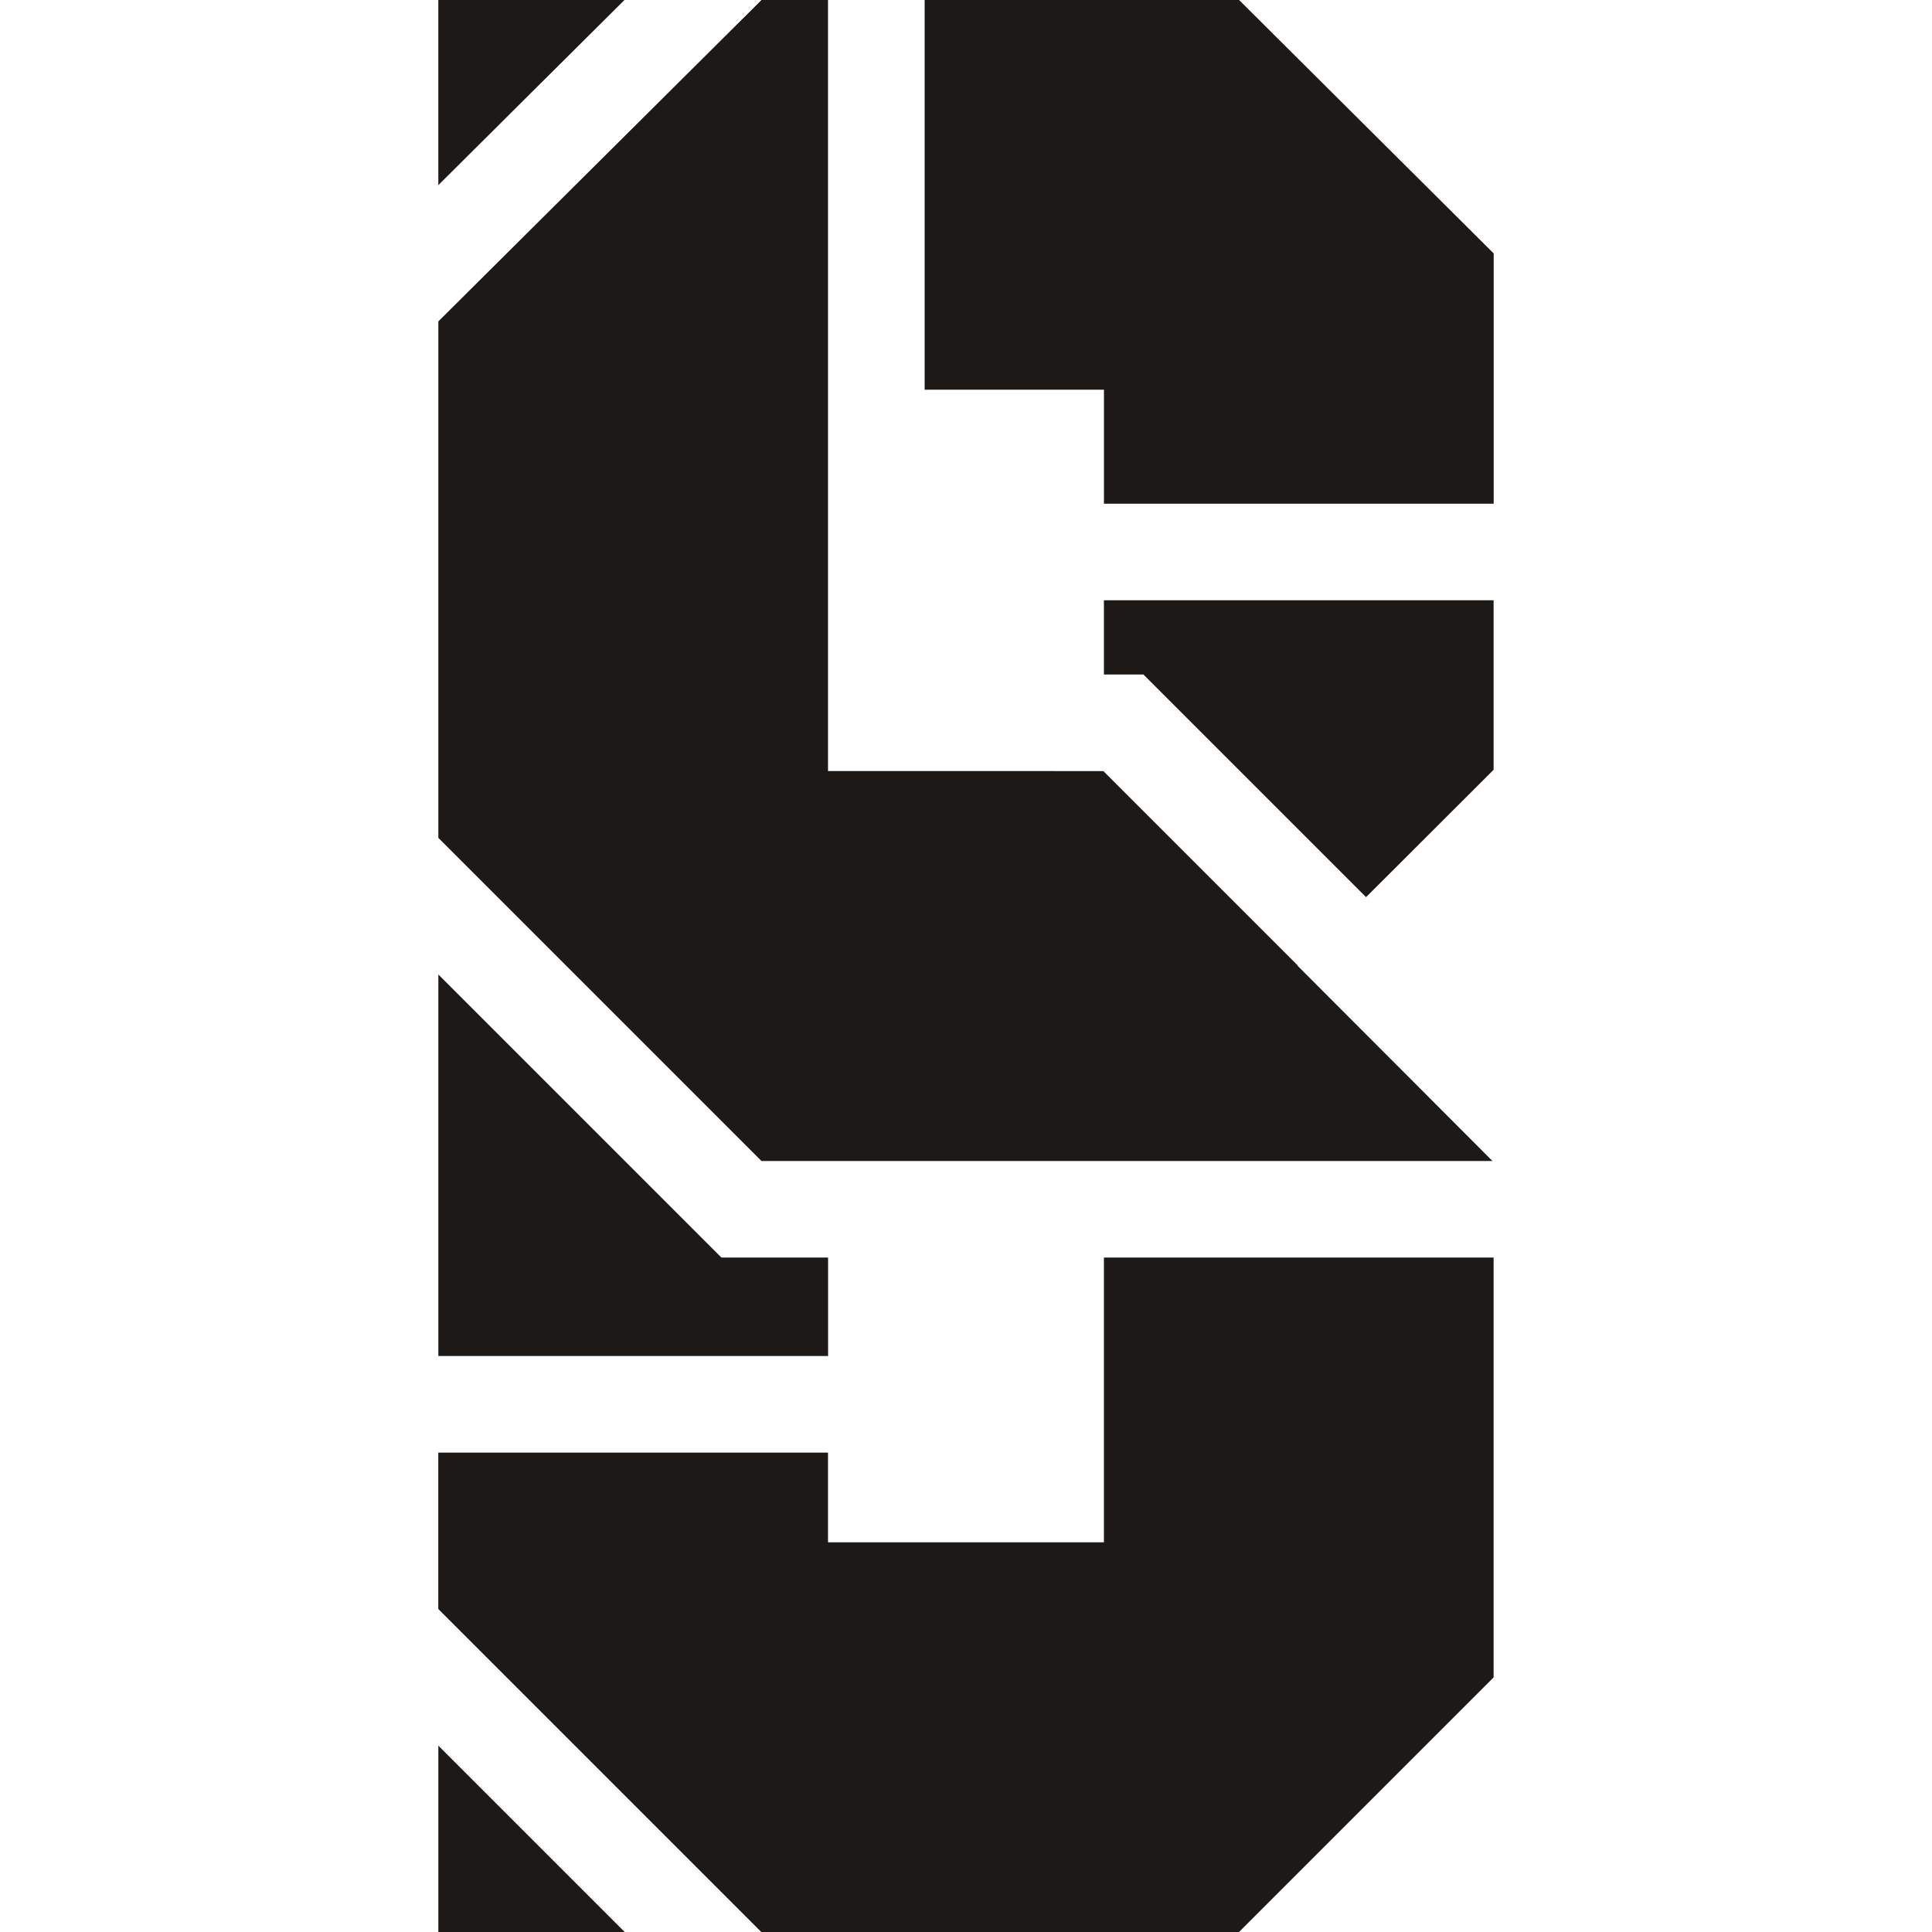
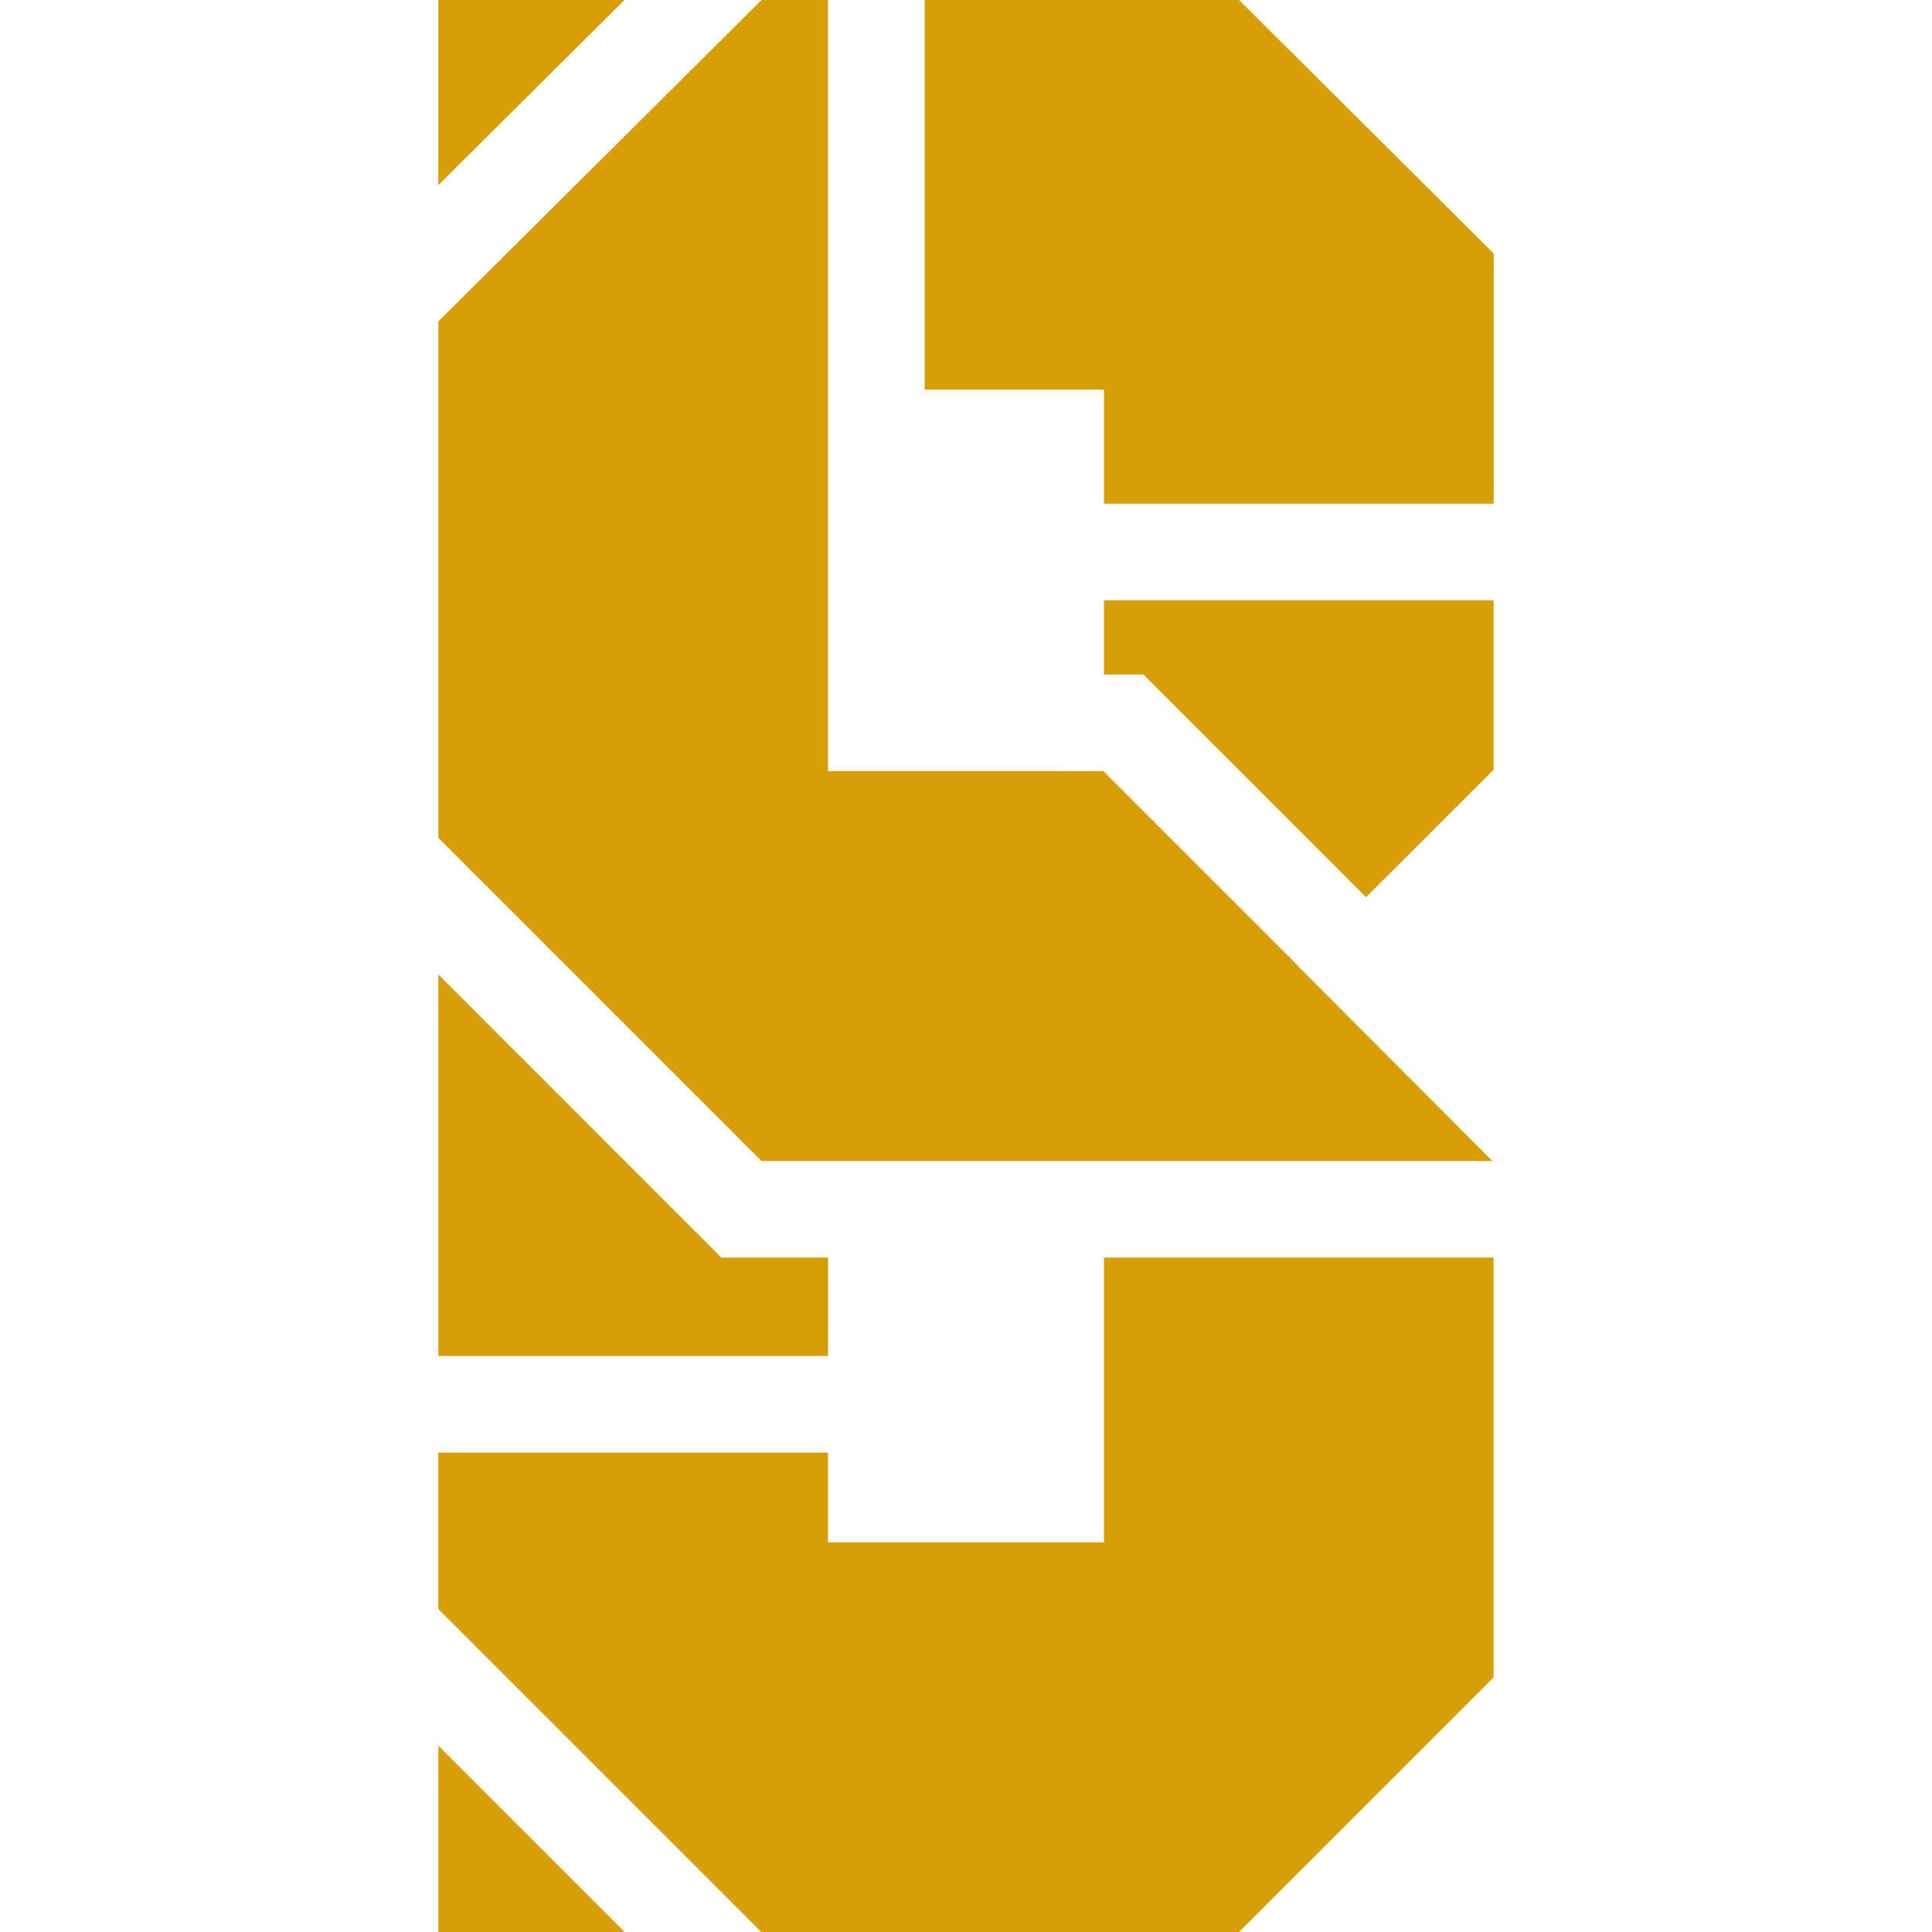
<svg xmlns="http://www.w3.org/2000/svg" id="a" viewBox="0 0 512 512">
  <defs>
-     <style>.b{fill:#1c1917;}</style>
+     <style>.b{fill:#d69e07;}</style>
  </defs>
  <path class="b" d="M116.17,462.62v49.38h49.38l-49.38-49.38M395.83,333.27h-103.28v75.45h-73.12v-23.76h-103.28v41.44l85.6,85.6h126.6l67.47-67.47v-111.26M116.17,258.26v101.1h103.28v-26.09h-28.27l-75-75.01M395.83,159.08h-103.28v19.67h10.47l59,59,33.8-33.75v-44.92M165.49,0h-49.33v49.06L165.49,0M219.44,0h-17.63l-85.64,85.17v136.88l85.63,85.63h193.72l-51.67-51.77.06-.06-51.5-51.5h-12.83v-.02h-60.15v-71.44h0V0M328.37,0h-83.33v103.28h47.52v30.21h103.28v-66.33L328.37,0" />
</svg>
